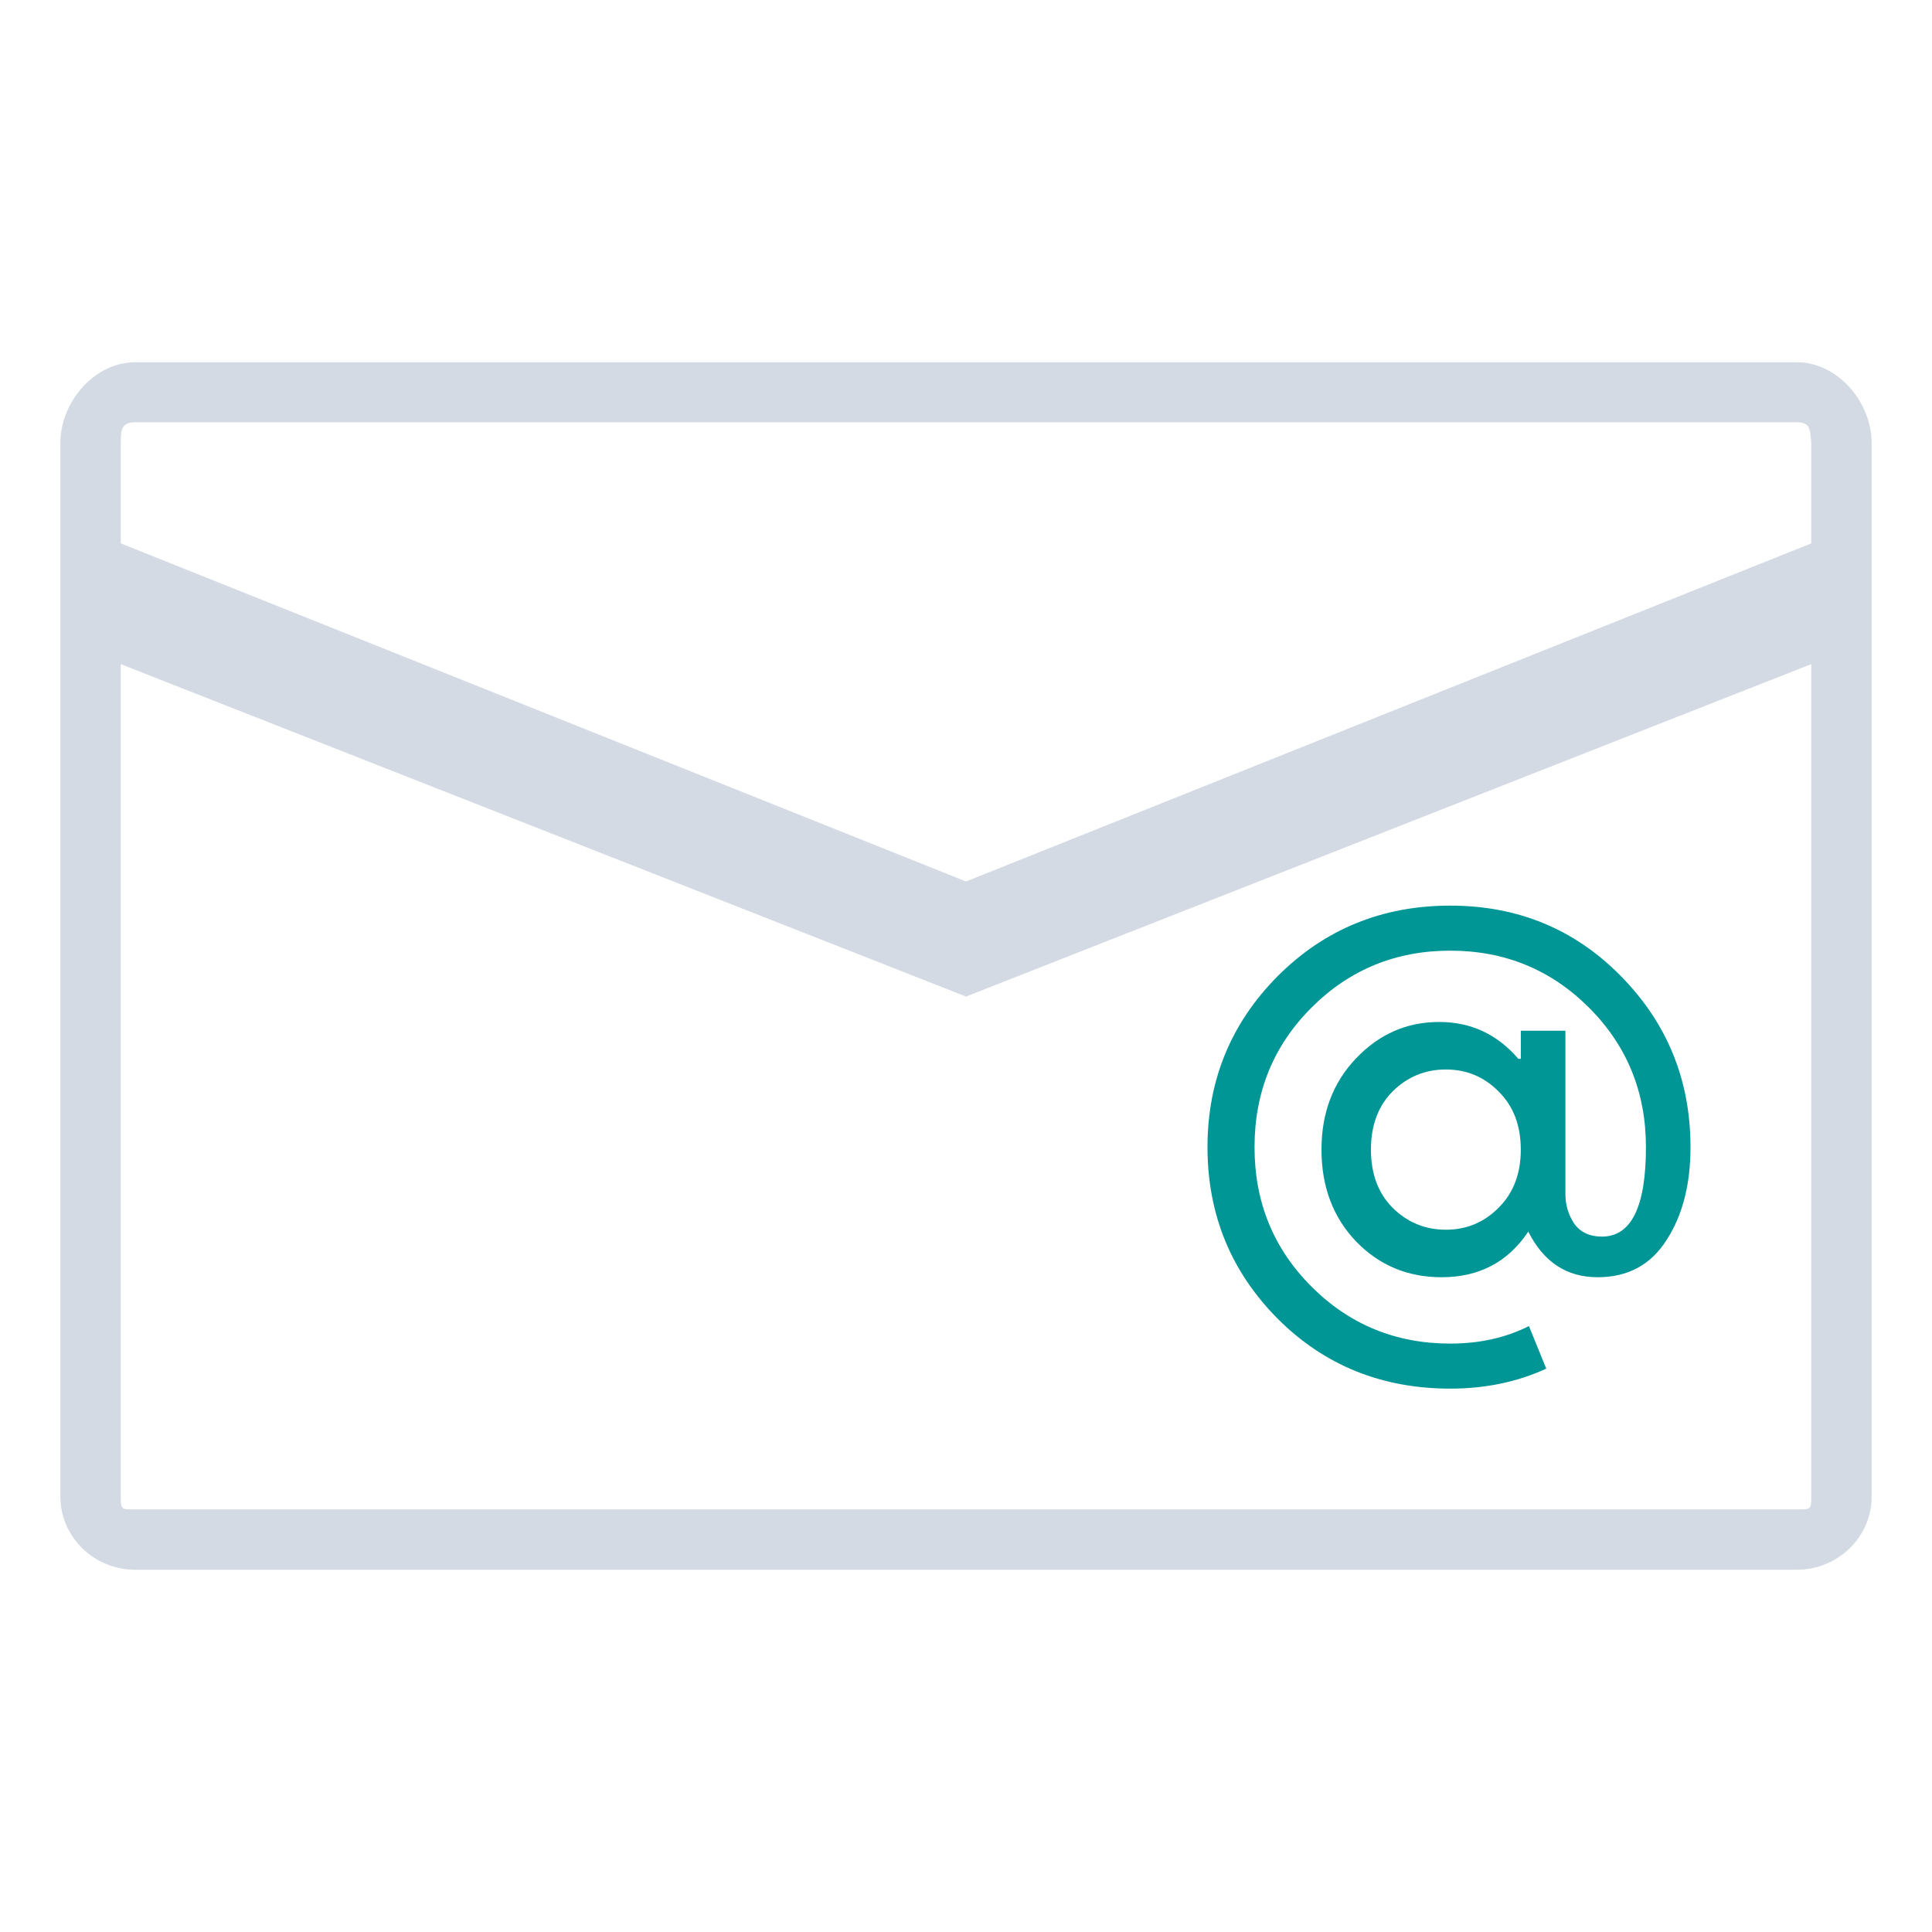
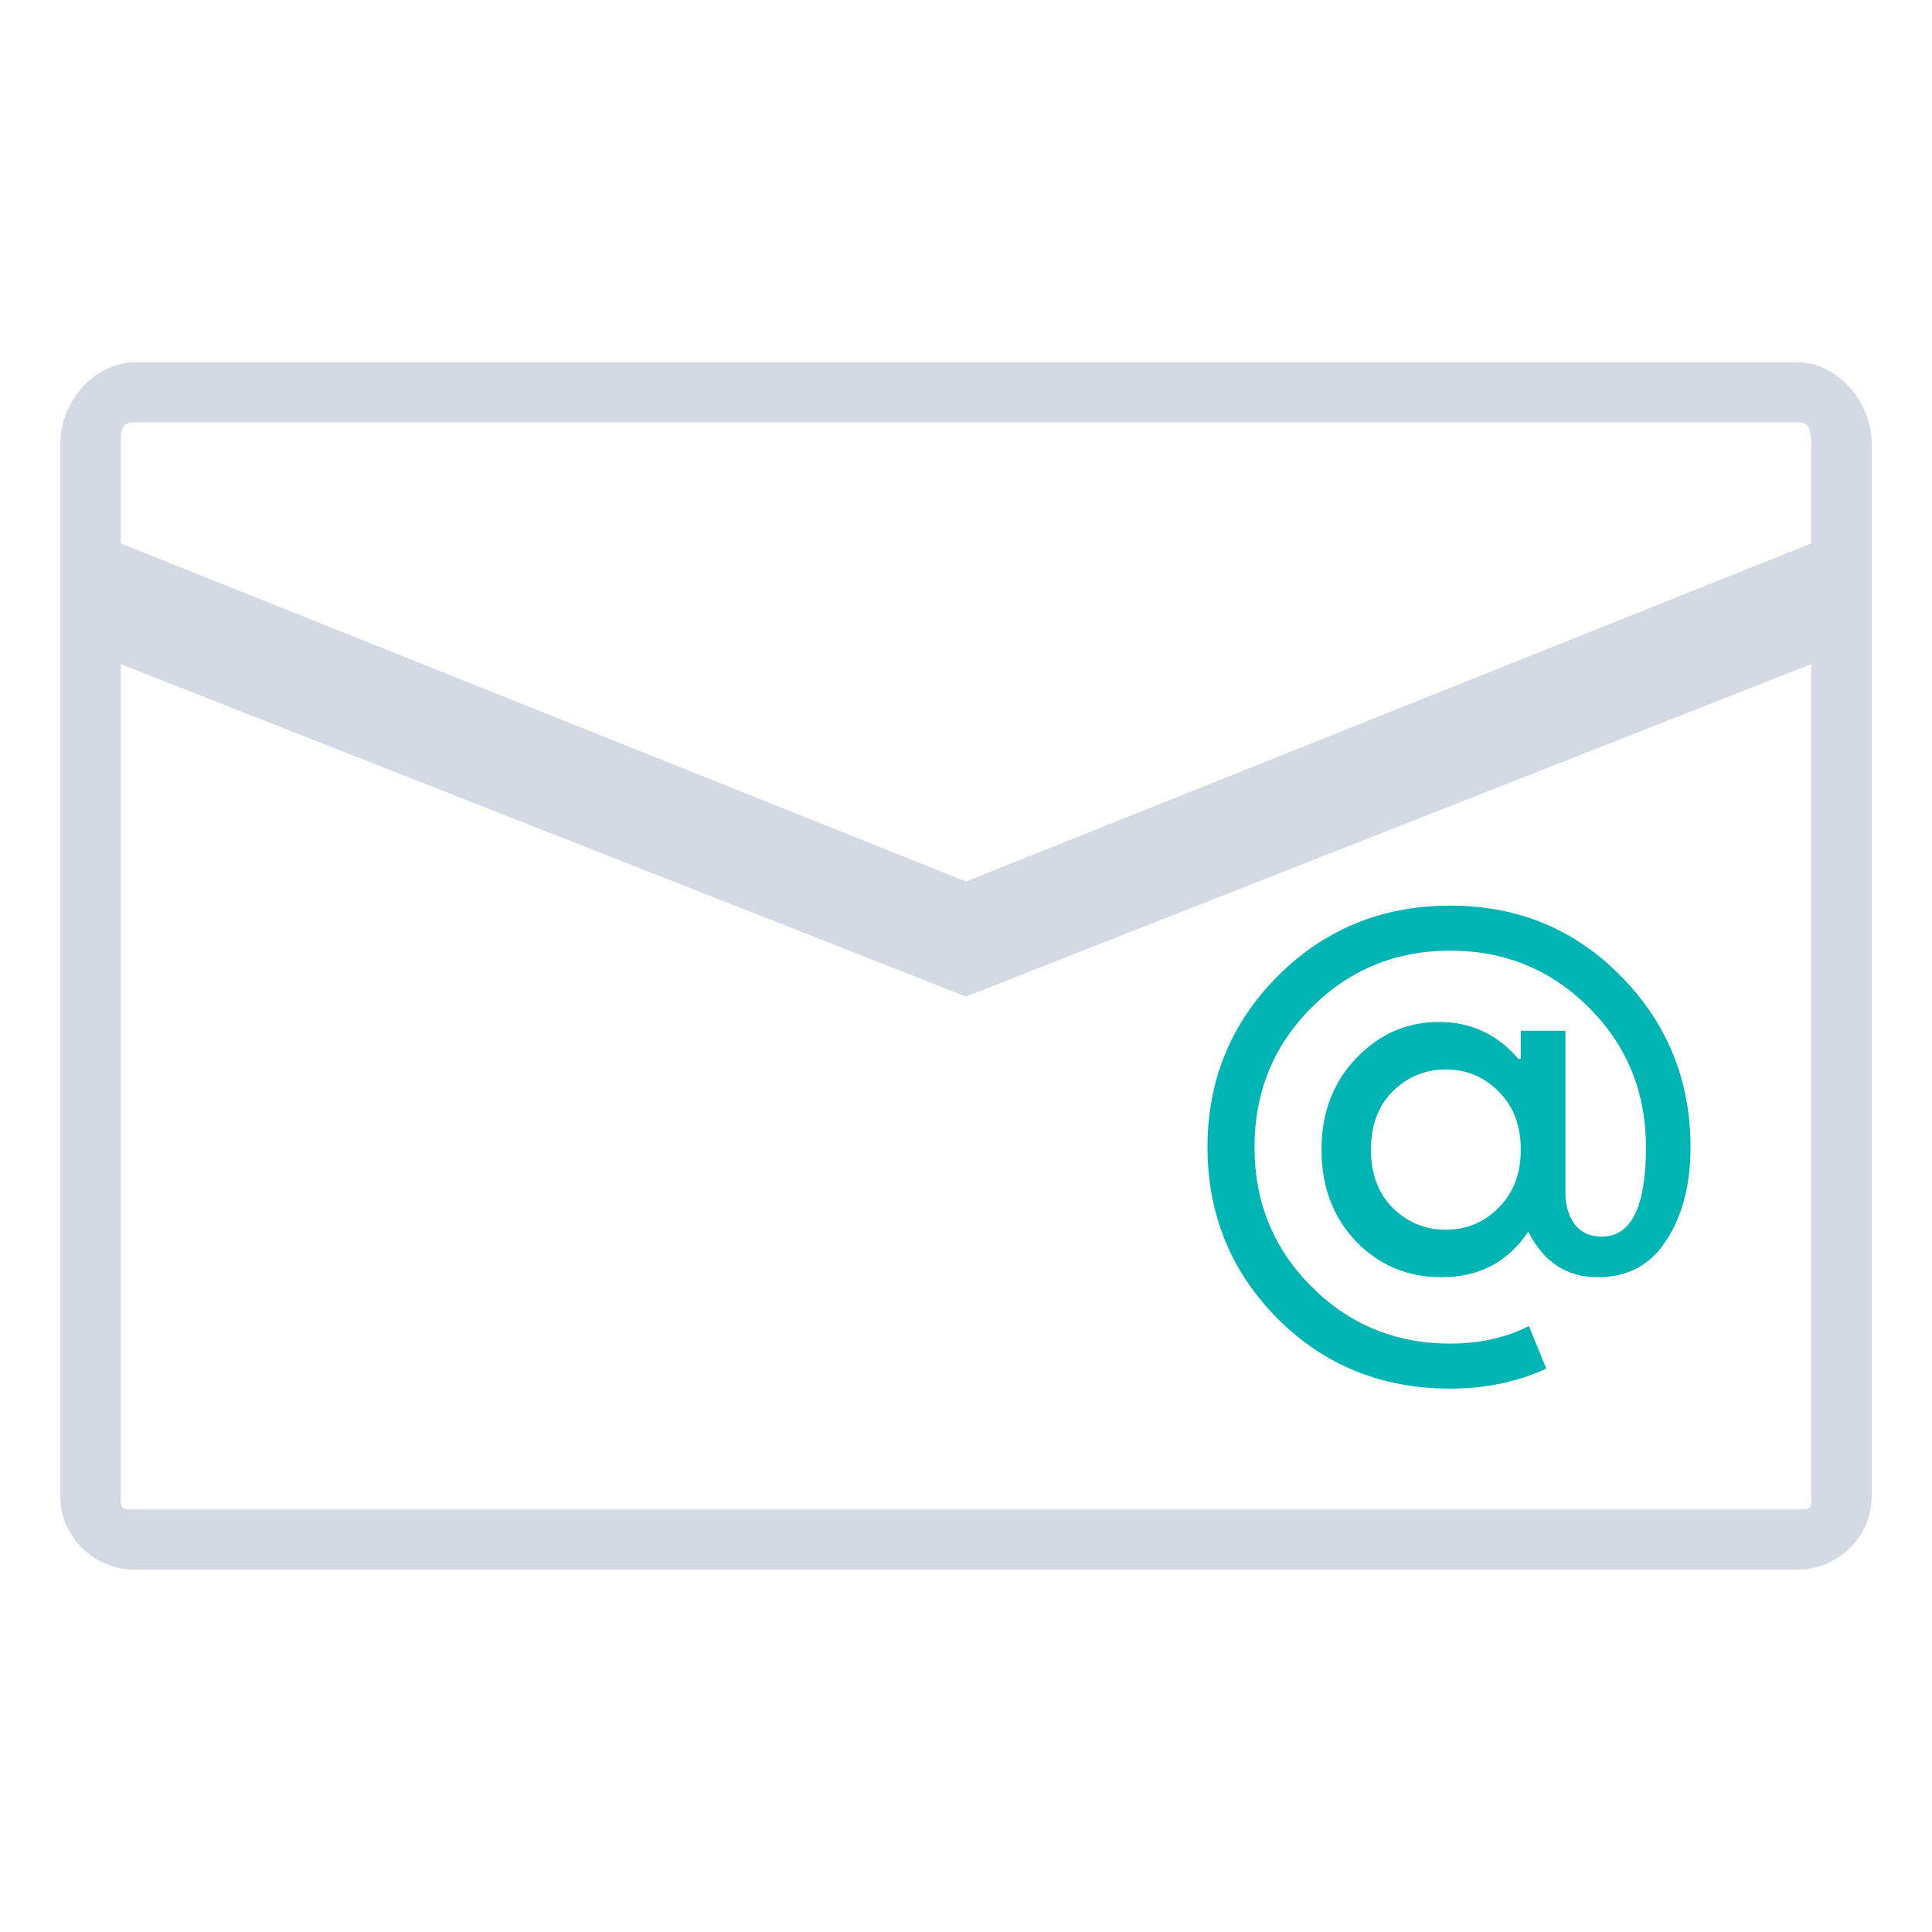
<svg xmlns="http://www.w3.org/2000/svg" width="32" height="32" version="1.1" id="svg12">
  <defs id="defs16" />
  <g id="kmail">
    <rect style="opacity:0.001" width="32" height="32" x="0" y="0" id="rect7" />
    <path d="M 29.759,6 H 2.241 C 1.556,6 1,6.667 1,7.335 V 24.789 C 1,25.457 1.556,26 2.241,26 H 29.759 C 30.444,26 31,25.457 31,24.789 V 7.335 C 31,6.667 30.444,6 29.759,6 Z M 30,24.789 C 30,25.011 29.987,25 29.759,25 H 2.241 C 2.013,25 2,25.011 2,24.789 V 11 L 16,16.506 30,11 Z M 30,9 16,14.6 2,9 V 7.335 C 2,7.114 2.013,6.994 2.241,6.994 H 29.759 c 0.227,0 0.222,0.121 0.241,0.342 z" id="path2" style="fill:#d3dae3;fill-opacity:1;stroke-width:0.409" />
-     <path id="path4252-3" style="font-style:normal;font-variant:normal;font-weight:normal;font-stretch:normal;font-size:18.526px;line-height:125%;font-family:'Product Sans';-inkscape-font-specification:'Product Sans';letter-spacing:0px;word-spacing:0px;fill:#009696;fill-opacity:1;stroke:none;stroke-width:0.25;stroke-linecap:butt;stroke-linejoin:miter;stroke-miterlimit:4;stroke-dasharray:none;stroke-opacity:0.85" d="m 24.02,15 q 1.682,0 2.831,1.171 Q 28,17.342 28,19 q 0,0.933 -0.4,1.544 -0.39,0.611 -1.138,0.611 -0.769,0 -1.149,-0.756 -0.503,0.756 -1.436,0.756 -0.841,0 -1.415,-0.591 -0.574,-0.601 -0.574,-1.523 0,-0.912 0.574,-1.513 0.574,-0.601 1.374,-0.601 0.79,0 1.313,0.611 h 0.041 v -0.466 h 0.738 v 2.705 q 0,0.269 0.144,0.487 0.154,0.218 0.462,0.218 0.728,0 0.728,-1.482 0,-1.368 -0.944,-2.311 -0.944,-0.943 -2.297,-0.943 -1.354,0 -2.298,0.943 -0.944,0.943 -0.944,2.311 0,1.368 0.944,2.311 0.944,0.943 2.298,0.943 0.728,0 1.303,-0.29 l 0.287,0.705 Q 24.892,23 24.021,23 22.318,23 21.159,21.839 20,20.668 20,19 20,17.342 21.159,16.171 22.328,15 24.021,15 Z m -0.954,5.005 q 0.369,0.363 0.882,0.363 0.513,0 0.872,-0.363 0.369,-0.363 0.369,-0.964 0,-0.601 -0.369,-0.964 -0.359,-0.363 -0.872,-0.363 -0.513,0 -0.882,0.363 -0.359,0.363 -0.359,0.964 0,0.601 0.359,0.964 z" />
+     <path id="path4252-3" style="font-style:normal;font-variant:normal;font-weight:normal;font-stretch:normal;font-size:18.526px;line-height:125%;font-family:'Product Sans';-inkscape-font-specification:'Product Sans';letter-spacing:0px;word-spacing:0px;fill:#00b4b4;fill-opacity:1;stroke:none;stroke-width:0.25;stroke-linecap:butt;stroke-linejoin:miter;stroke-miterlimit:4;stroke-dasharray:none;stroke-opacity:0.85" d="m 24.02,15 q 1.682,0 2.831,1.171 Q 28,17.342 28,19 q 0,0.933 -0.4,1.544 -0.39,0.611 -1.138,0.611 -0.769,0 -1.149,-0.756 -0.503,0.756 -1.436,0.756 -0.841,0 -1.415,-0.591 -0.574,-0.601 -0.574,-1.523 0,-0.912 0.574,-1.513 0.574,-0.601 1.374,-0.601 0.79,0 1.313,0.611 h 0.041 v -0.466 h 0.738 v 2.705 q 0,0.269 0.144,0.487 0.154,0.218 0.462,0.218 0.728,0 0.728,-1.482 0,-1.368 -0.944,-2.311 -0.944,-0.943 -2.297,-0.943 -1.354,0 -2.298,0.943 -0.944,0.943 -0.944,2.311 0,1.368 0.944,2.311 0.944,0.943 2.298,0.943 0.728,0 1.303,-0.29 l 0.287,0.705 Q 24.892,23 24.021,23 22.318,23 21.159,21.839 20,20.668 20,19 20,17.342 21.159,16.171 22.328,15 24.021,15 Z m -0.954,5.005 q 0.369,0.363 0.882,0.363 0.513,0 0.872,-0.363 0.369,-0.363 0.369,-0.964 0,-0.601 -0.369,-0.964 -0.359,-0.363 -0.872,-0.363 -0.513,0 -0.882,0.363 -0.359,0.363 -0.359,0.964 0,0.601 0.359,0.964 z" />
  </g>
  <g id="22-22-kmail">
    <g id="g992" transform="translate(32,10)">
      <rect style="opacity:0.001" width="22" height="22" x="0" y="0" id="rect2" />
    </g>
    <path d="M 52.173,14 H 33.827 C 33.371,14 33,14.383 33,14.853 V 27.147 C 33,27.617 33.371,28 33.827,28 H 52.173 C 52.629,28 53,27.617 53,27.147 V 14.853 C 53,14.383 52.629,14 52.173,14 Z M 52,27 v 0 H 34 V 27 17 L 43,21.313 52,17 Z M 52,16 43,20.287 34,16 v -1 0 h 18 v 0 z" id="path2-6" style="fill:#d3dae3;fill-opacity:1;stroke-width:0.28" />
-     <path id="path4252-3-6" style="font-style:normal;font-variant:normal;font-weight:normal;font-stretch:normal;font-size:18.526px;line-height:125%;font-family:'Product Sans';-inkscape-font-specification:'Product Sans';letter-spacing:0px;word-spacing:0px;fill:#009696;fill-opacity:1;stroke:none;stroke-width:0.156;stroke-linecap:butt;stroke-linejoin:miter;stroke-miterlimit:4;stroke-dasharray:none;stroke-opacity:0.85" d="m 48.516,21 q 1.053,0 1.772,0.732 0.719,0.732 0.719,1.768 0,0.583 -0.25,0.965 -0.244,0.382 -0.713,0.382 -0.481,0 -0.719,-0.473 -0.315,0.473 -0.899,0.473 -0.526,0 -0.886,-0.369 -0.36,-0.376 -0.36,-0.952 0,-0.57 0.36,-0.946 0.359,-0.376 0.86,-0.376 0.494,0 0.822,0.382 h 0.026 V 22.295 h 0.462 v 1.69 q 0,0.168 0.09,0.304 0.096,0.136 0.289,0.136 0.456,0 0.456,-0.926 0,-0.855 -0.591,-1.444 -0.591,-0.589 -1.438,-0.589 -0.847,0 -1.438,0.589 -0.591,0.589 -0.591,1.444 0,0.855 0.591,1.444 0.591,0.589 1.438,0.589 0.456,0 0.815,-0.181 l 0.18,0.44 Q 49.062,26 48.516,26 47.451,26 46.725,25.275 46,24.543 46,23.5 46,22.464 46.725,21.732 47.457,21 48.516,21 Z m -0.597,3.128 q 0.231,0.227 0.552,0.227 0.321,0 0.546,-0.227 0.231,-0.227 0.231,-0.602 0,-0.376 -0.231,-0.602 -0.225,-0.227 -0.546,-0.227 -0.321,0 -0.552,0.227 -0.225,0.227 -0.225,0.602 0,0.376 0.225,0.602 z" />
+     <path id="path4252-3-6" style="font-style:normal;font-variant:normal;font-weight:normal;font-stretch:normal;font-size:18.526px;line-height:125%;font-family:'Product Sans';-inkscape-font-specification:'Product Sans';letter-spacing:0px;word-spacing:0px;fill:#00b4b4;fill-opacity:1;stroke:none;stroke-width:0.156;stroke-linecap:butt;stroke-linejoin:miter;stroke-miterlimit:4;stroke-dasharray:none;stroke-opacity:0.85" d="m 48.516,21 q 1.053,0 1.772,0.732 0.719,0.732 0.719,1.768 0,0.583 -0.25,0.965 -0.244,0.382 -0.713,0.382 -0.481,0 -0.719,-0.473 -0.315,0.473 -0.899,0.473 -0.526,0 -0.886,-0.369 -0.36,-0.376 -0.36,-0.952 0,-0.57 0.36,-0.946 0.359,-0.376 0.86,-0.376 0.494,0 0.822,0.382 h 0.026 V 22.295 h 0.462 v 1.69 q 0,0.168 0.09,0.304 0.096,0.136 0.289,0.136 0.456,0 0.456,-0.926 0,-0.855 -0.591,-1.444 -0.591,-0.589 -1.438,-0.589 -0.847,0 -1.438,0.589 -0.591,0.589 -0.591,1.444 0,0.855 0.591,1.444 0.591,0.589 1.438,0.589 0.456,0 0.815,-0.181 l 0.18,0.44 Q 49.062,26 48.516,26 47.451,26 46.725,25.275 46,24.543 46,23.5 46,22.464 46.725,21.732 47.457,21 48.516,21 Z m -0.597,3.128 q 0.231,0.227 0.552,0.227 0.321,0 0.546,-0.227 0.231,-0.227 0.231,-0.602 0,-0.376 -0.231,-0.602 -0.225,-0.227 -0.546,-0.227 -0.321,0 -0.552,0.227 -0.225,0.227 -0.225,0.602 0,0.376 0.225,0.602 z" />
  </g>
</svg>
